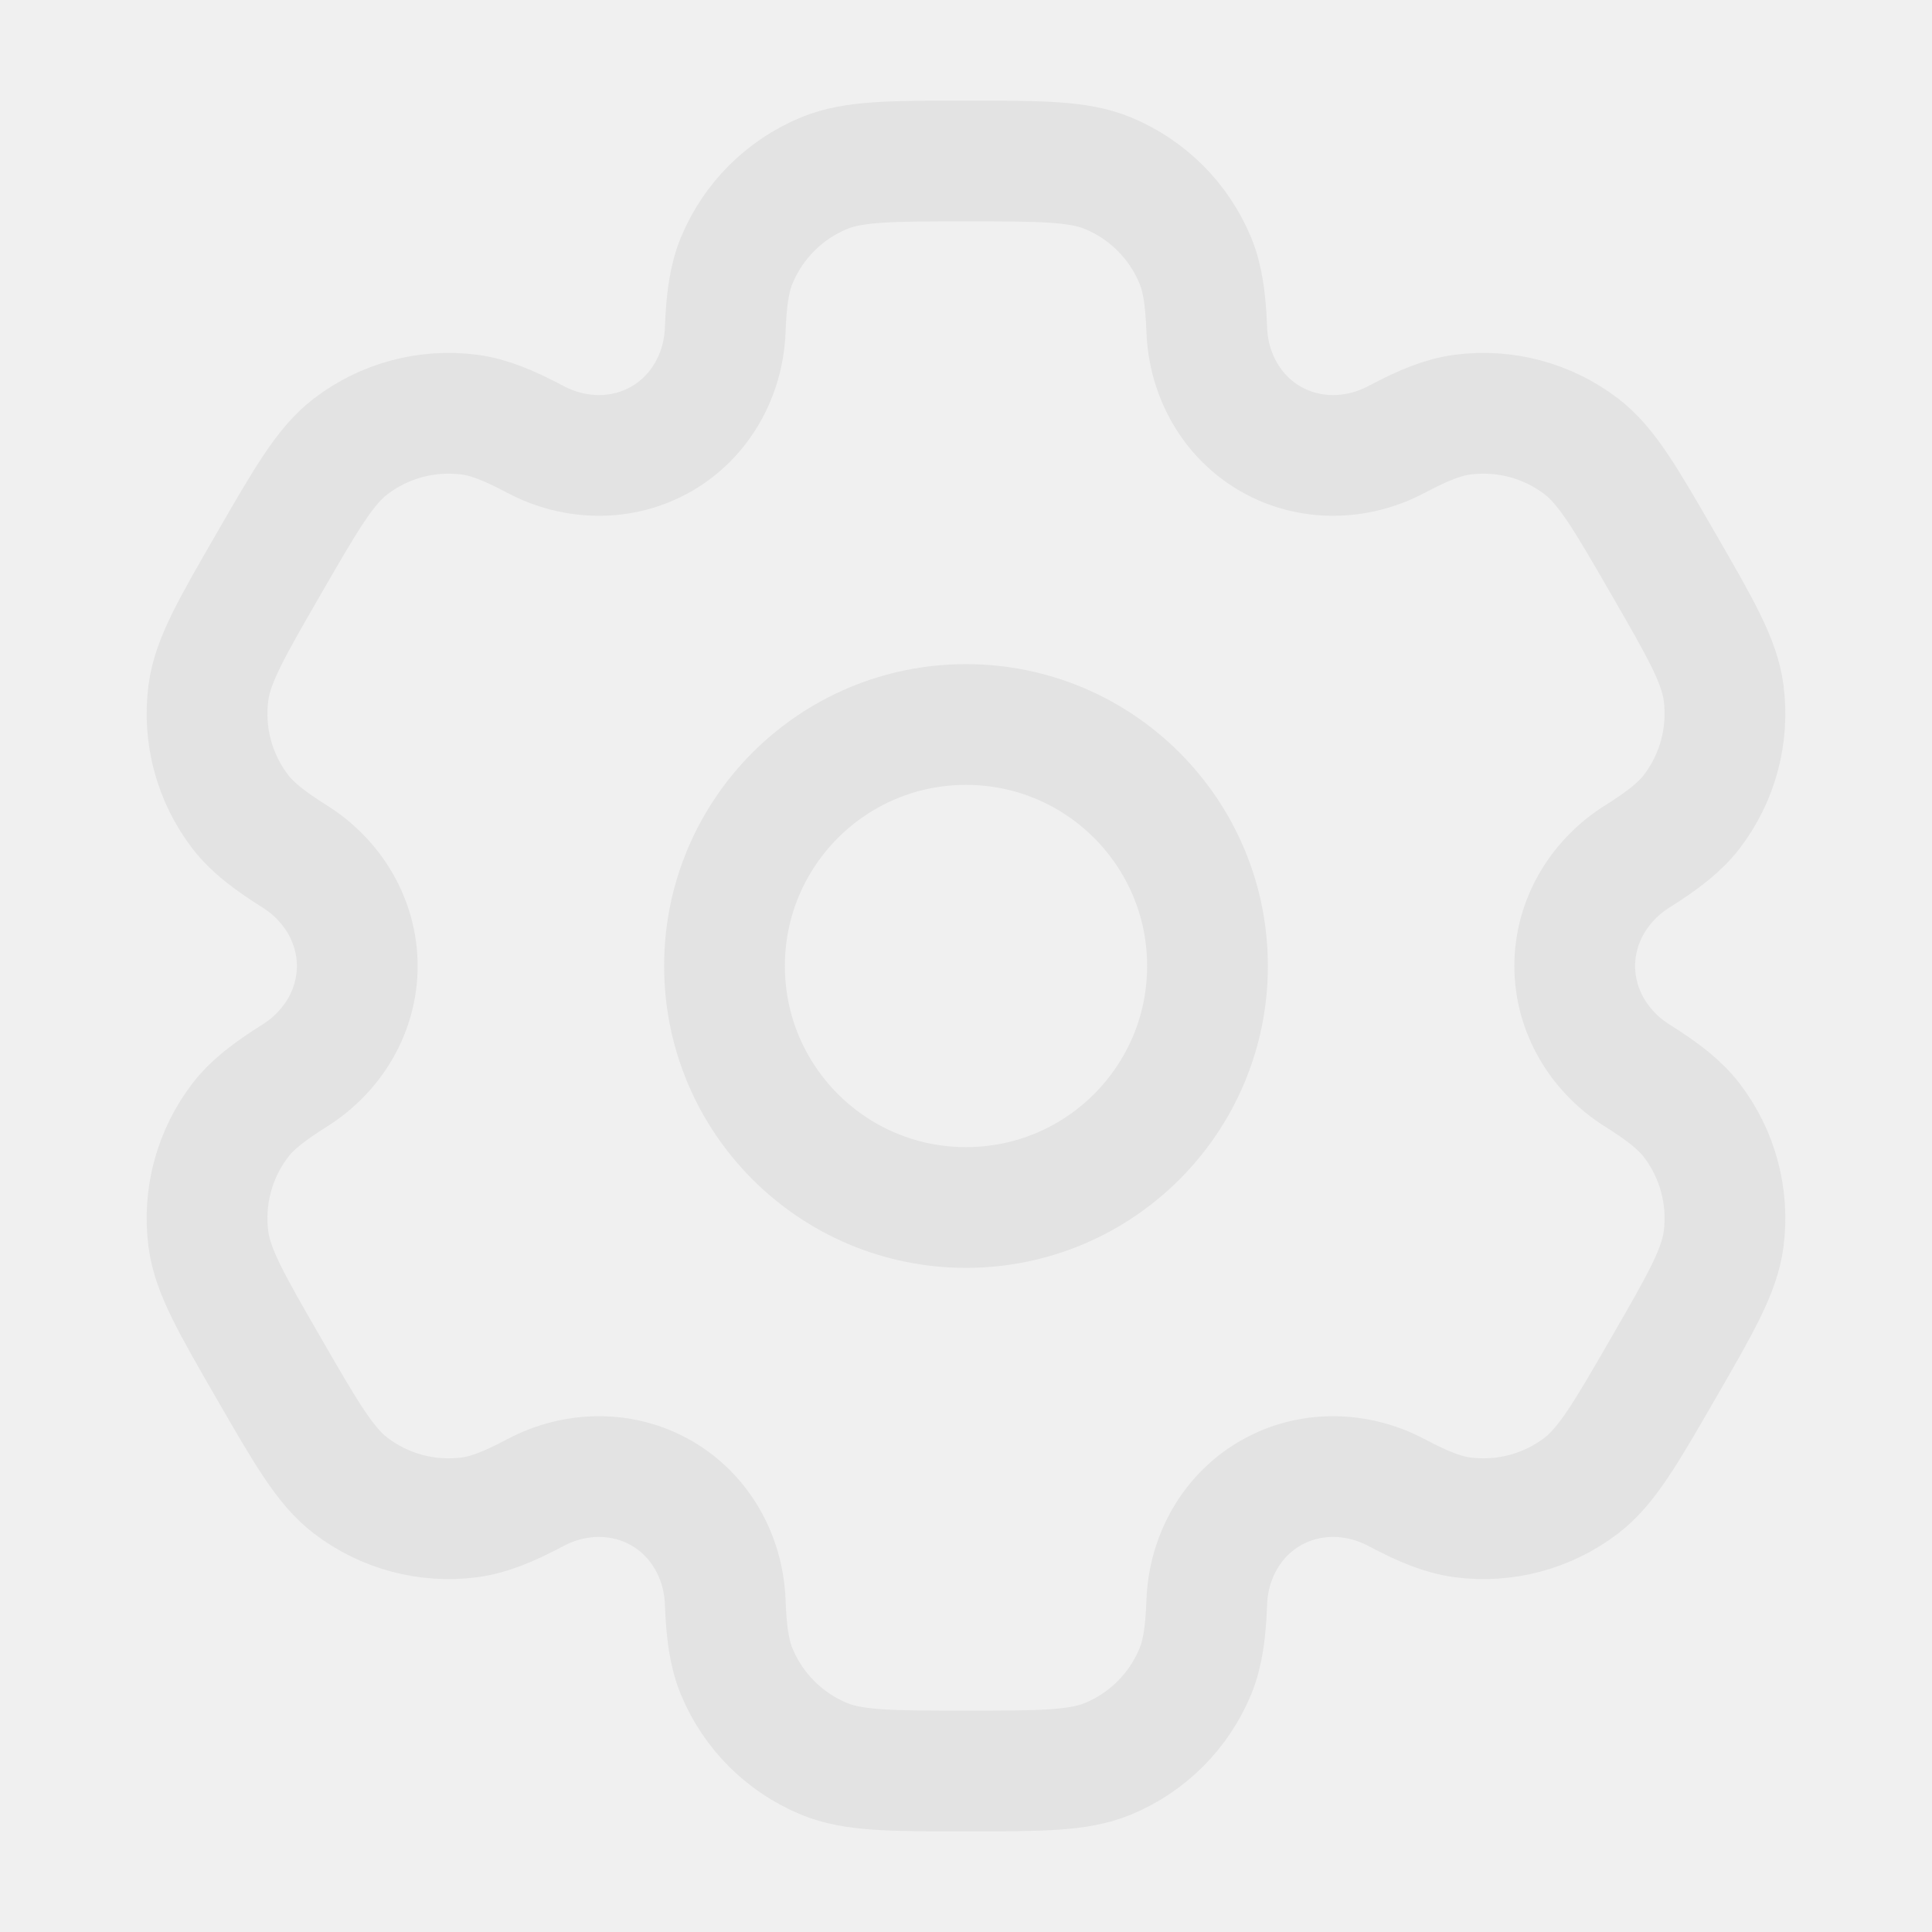
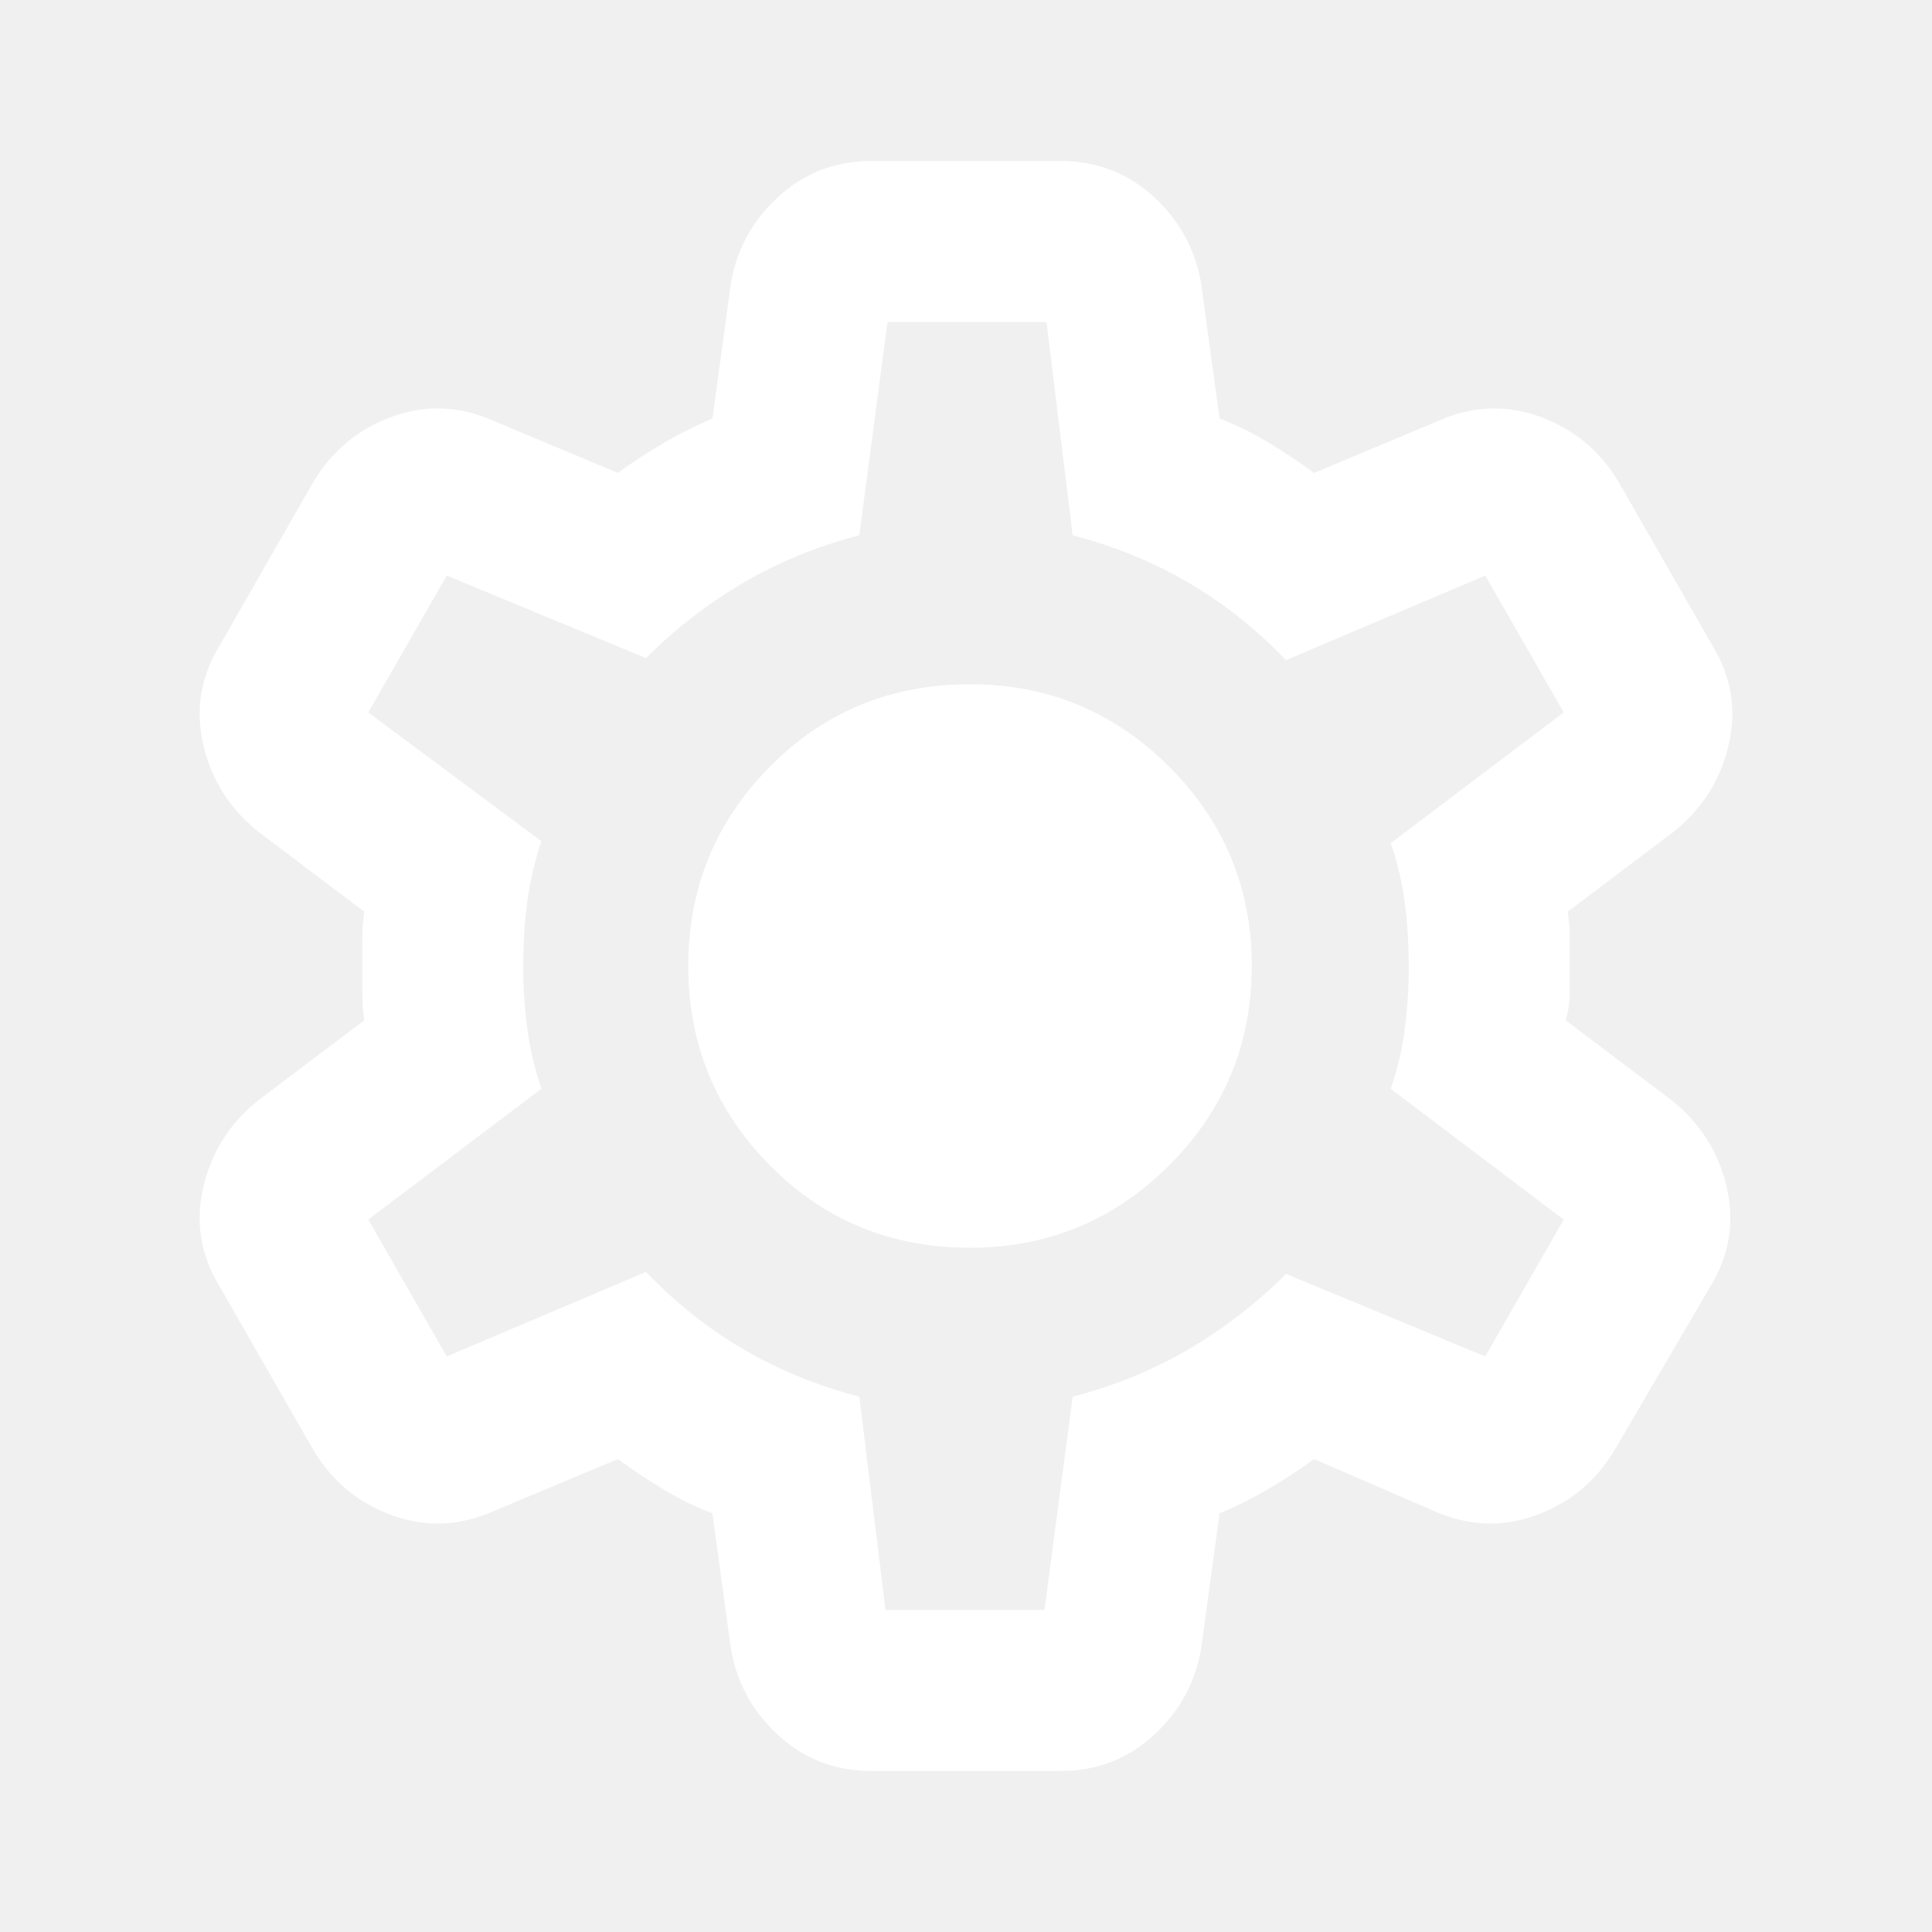
- <svg xmlns="http://www.w3.org/2000/svg" width="800px" height="800px" viewBox="0 0 24 24" fill="none" stroke="#ffffff">
-   <g id="SVGRepo_bgCarrier" stroke-width="0" />
-   <g id="SVGRepo_tracerCarrier" stroke-linecap="round" stroke-linejoin="round" />
-   <g id="SVGRepo_iconCarrier">
-     <circle cx="12" cy="12" r="3" stroke="#e3e3e3" stroke-width="1.5" />
-     <path d="M13.765 2.152C13.398 2 12.932 2 12 2C11.068 2 10.602 2 10.235 2.152C9.745 2.355 9.355 2.745 9.152 3.235C9.06 3.458 9.023 3.719 9.009 4.098C8.988 4.656 8.702 5.172 8.219 5.451C7.736 5.73 7.146 5.72 6.652 5.459C6.316 5.281 6.073 5.183 5.833 5.151C5.307 5.082 4.775 5.224 4.354 5.547C4.039 5.789 3.806 6.193 3.34 7C2.874 7.807 2.641 8.21 2.589 8.605C2.52 9.131 2.662 9.663 2.985 10.084C3.133 10.276 3.34 10.437 3.661 10.639C4.134 10.936 4.438 11.442 4.438 12C4.438 12.558 4.134 13.064 3.661 13.361C3.34 13.563 3.132 13.724 2.985 13.916C2.662 14.337 2.52 14.869 2.589 15.395C2.641 15.789 2.874 16.193 3.34 17C3.806 17.807 4.039 18.211 4.354 18.453C4.775 18.776 5.307 18.918 5.833 18.849C6.073 18.817 6.316 18.719 6.652 18.541C7.145 18.28 7.736 18.27 8.219 18.549C8.702 18.828 8.988 19.344 9.009 19.902C9.023 20.282 9.06 20.542 9.152 20.765C9.355 21.255 9.745 21.645 10.235 21.848C10.602 22 11.068 22 12 22C12.932 22 13.398 22 13.765 21.848C14.255 21.645 14.645 21.255 14.848 20.765C14.94 20.542 14.977 20.282 14.991 19.902C15.012 19.344 15.298 18.828 15.781 18.549C16.264 18.27 16.854 18.28 17.348 18.541C17.684 18.719 17.927 18.817 18.167 18.849C18.693 18.918 19.225 18.776 19.646 18.453C19.961 18.21 20.194 17.807 20.66 17C21.126 16.193 21.359 15.789 21.411 15.395C21.48 14.869 21.338 14.337 21.015 13.916C20.867 13.724 20.66 13.563 20.339 13.361C19.866 13.064 19.562 12.558 19.562 12C19.562 11.442 19.866 10.936 20.339 10.639C20.66 10.437 20.867 10.276 21.015 10.084C21.338 9.663 21.48 9.131 21.411 8.605C21.359 8.211 21.126 7.807 20.66 7C20.194 6.193 19.961 5.789 19.646 5.547C19.225 5.224 18.693 5.082 18.167 5.151C17.927 5.183 17.684 5.281 17.348 5.459C16.855 5.72 16.264 5.73 15.781 5.451C15.298 5.172 15.012 4.656 14.991 4.098C14.977 3.718 14.94 3.458 14.848 3.235C14.645 2.745 14.255 2.355 13.765 2.152Z" stroke="#e3e3e3" stroke-width="1.5" />
-   </g>
+ <svg xmlns="http://www.w3.org/2000/svg" height="24px" viewBox="0 -960 960 960" width="24px" fill="#FFFFFF">
+   <path d="M433-80q-27 0-46.5-18T363-142l-9-66q-13-5-24.5-12T307-235l-62 26q-25 11-50 2t-39-32l-47-82q-14-23-8-49t27-43l53-40q-1-7-1-13.5v-27q0-6.5 1-13.5l-53-40q-21-17-27-43t8-49l47-82q14-23 39-32t50 2l62 26q11-8 23-15t24-12l9-66q4-26 23.5-44t46.5-18h94q27 0 46.5 18t23.5 44l9 66q13 5 24.5 12t22.5 15l62-26q25-11 50-2t39 32l47 82q14 23 8 49t-27 43l-53 40q1 7 1 13.5v27q0 6.5-2 13.5l53 40q21 17 27 43t-8 49l-48 82q-14 23-39 32t-50-2l-60-26q-11 8-23 15t-24 12l-9 66q-4 26-23.5 44T527-80h-94Zm7-80h79l14-106q31-8 57.5-23.5T639-327l99 41 39-68-86-65q5-14 7-29.5t2-31.5q0-16-2-31.5t-7-29.5l86-65-39-68-99 42q-22-23-48.5-38.5T533-694l-13-106h-79l-14 106q-31 8-57.5 23.5T321-633l-99-41-39 68 86 64q-5 15-7 30t-2 32q0 16 2 31t7 30l-86 65 39 68 99-42q22 23 48.5 38.5T427-266l13 106Zm42-180q58 0 99-41t41-99q0-58-41-99t-99-41q-59 0-99.5 41T342-480q0 58 40.5 99t99.5 41Zm-2-140Z" />
</svg>
